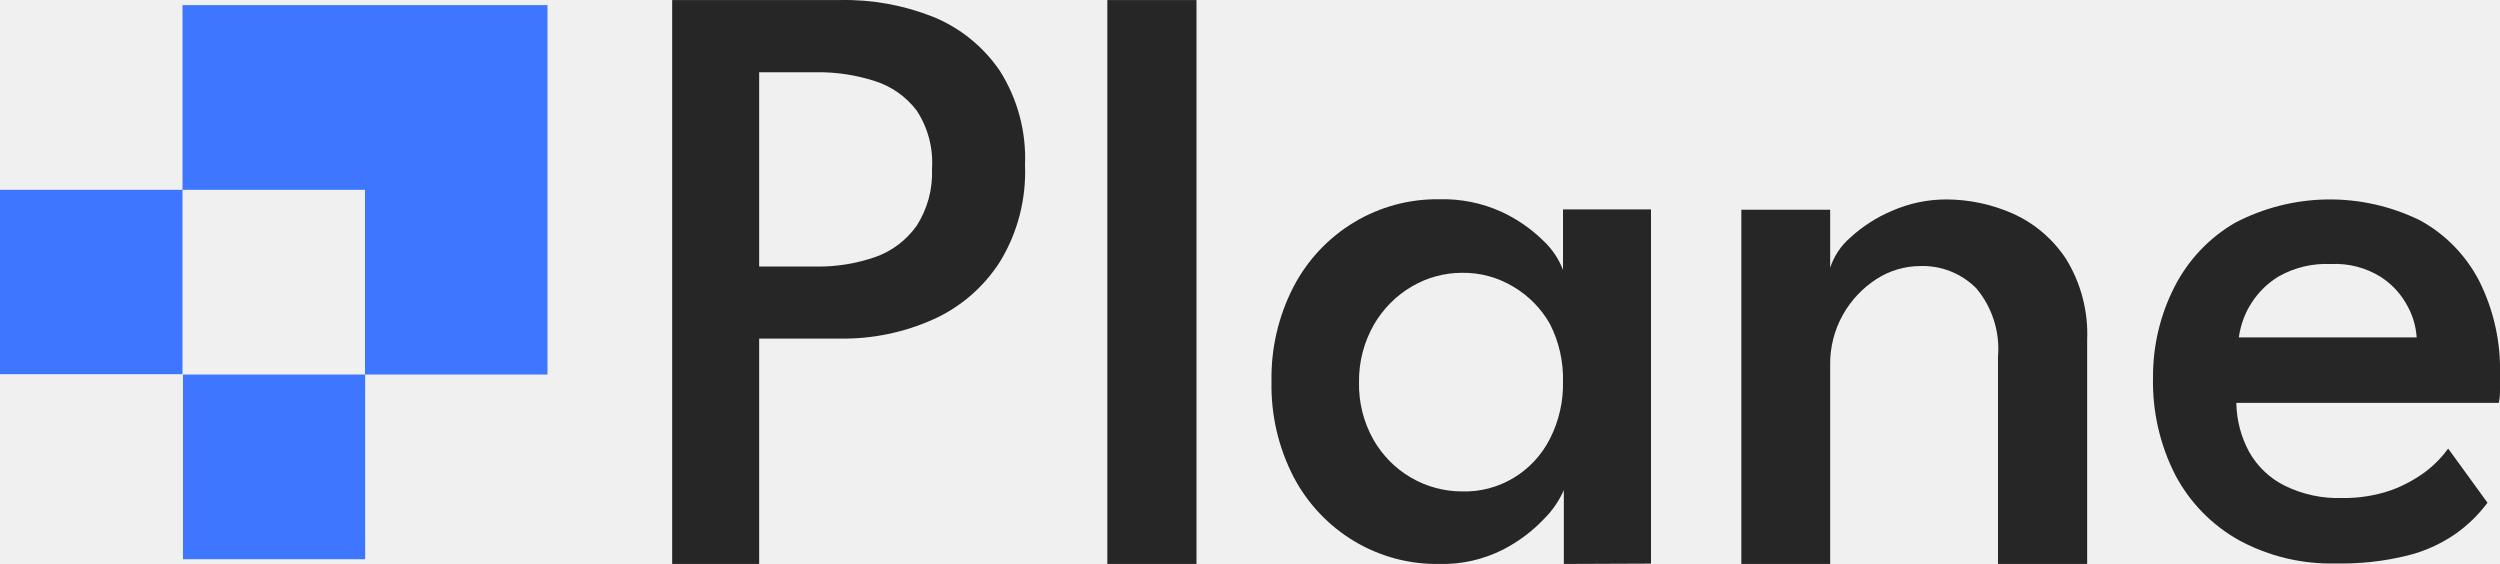
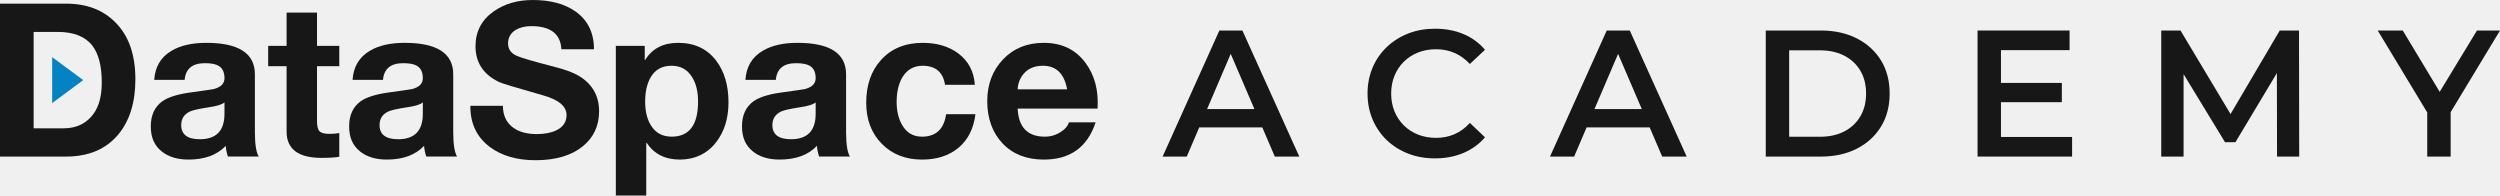
- <svg xmlns="http://www.w3.org/2000/svg" width="133" height="30" viewBox="0 0 133 30" fill="none">
-   <g clip-path="url(#clip0_372_3489)">
-     <path d="M35.76 0.002H44.715C46.404 -0.03 48.082 0.275 49.654 0.9C51.09 1.487 52.323 2.489 53.2 3.78C54.141 5.272 54.606 7.02 54.531 8.788C54.602 10.595 54.139 12.382 53.2 13.921C52.338 15.271 51.106 16.337 49.654 16.99C48.097 17.688 46.409 18.037 44.706 18.013H40.388V30.002H35.76V0.002ZM40.388 14.181H43.447C44.502 14.192 45.551 14.023 46.55 13.679C47.443 13.368 48.217 12.785 48.767 12.009C49.345 11.109 49.63 10.049 49.583 8.976C49.655 7.882 49.368 6.793 48.767 5.88C48.201 5.135 47.42 4.587 46.533 4.31C45.535 3.989 44.494 3.831 43.447 3.843H40.388V14.181Z" fill="#262626" />
-     <path d="M63.654 30.002H58.91V0.002H63.654V30.002Z" fill="#262626" />
-     <path d="M83.196 30.002V26.072C82.954 26.623 82.615 27.125 82.194 27.552C81.546 28.246 80.784 28.819 79.942 29.248C78.899 29.773 77.746 30.032 76.582 30.002C74.99 30.032 73.421 29.613 72.05 28.794C70.678 27.975 69.558 26.787 68.814 25.363C68.012 23.808 67.609 22.073 67.644 20.319C67.607 18.559 68.009 16.819 68.814 15.258C69.558 13.832 70.677 12.641 72.048 11.819C73.419 10.997 74.988 10.575 76.582 10.601C77.713 10.57 78.838 10.797 79.871 11.265C80.698 11.645 81.454 12.168 82.106 12.808C82.567 13.237 82.926 13.769 83.152 14.361V11.139H87.833V29.984L83.196 30.002ZM72.299 20.319C72.275 21.397 72.541 22.462 73.07 23.398C73.548 24.231 74.233 24.924 75.058 25.405C75.882 25.887 76.817 26.142 77.77 26.143C78.734 26.174 79.687 25.925 80.518 25.428C81.348 24.931 82.022 24.205 82.46 23.335C82.937 22.395 83.175 21.349 83.152 20.293C83.176 19.233 82.939 18.184 82.46 17.241C81.996 16.419 81.327 15.735 80.518 15.258C79.689 14.755 78.737 14.497 77.77 14.513C76.835 14.515 75.918 14.766 75.11 15.24C74.272 15.73 73.576 16.432 73.088 17.277C72.561 18.201 72.288 19.252 72.299 20.319Z" fill="#262626" />
-     <path d="M103.536 10.61C104.757 10.611 105.964 10.868 107.082 11.363C108.238 11.88 109.223 12.72 109.92 13.786C110.714 15.078 111.104 16.583 111.037 18.103V30.002H106.293V18.973C106.348 18.318 106.273 17.659 106.074 17.034C105.874 16.408 105.554 15.829 105.132 15.33C104.739 14.938 104.272 14.632 103.758 14.43C103.244 14.227 102.695 14.134 102.144 14.154C101.323 14.16 100.521 14.399 99.829 14.845C99.098 15.317 98.489 15.96 98.056 16.721C97.591 17.539 97.352 18.469 97.365 19.413V30.002H92.639V11.157H97.365V14.244C97.569 13.623 97.937 13.071 98.429 12.647C99.081 12.046 99.831 11.563 100.645 11.22C101.557 10.818 102.541 10.61 103.536 10.61Z" fill="#262626" />
-     <path d="M118.973 21.432C118.987 22.346 119.221 23.243 119.656 24.044C120.095 24.819 120.753 25.444 121.545 25.838C122.494 26.304 123.541 26.529 124.595 26.494C125.5 26.509 126.4 26.363 127.255 26.063C127.932 25.809 128.569 25.456 129.143 25.013C129.56 24.682 129.93 24.296 130.243 23.864L132.335 26.745C131.854 27.391 131.273 27.954 130.615 28.414C129.834 28.951 128.963 29.34 128.044 29.563C126.808 29.864 125.538 30.003 124.267 29.975C122.476 30.023 120.705 29.599 119.124 28.746C117.69 27.949 116.513 26.749 115.737 25.291C114.909 23.68 114.498 21.883 114.54 20.068C114.532 18.395 114.924 16.744 115.684 15.258C116.41 13.836 117.524 12.656 118.894 11.857C120.412 11.061 122.093 10.634 123.803 10.611C125.513 10.587 127.205 10.968 128.744 11.722C130.081 12.452 131.174 13.567 131.883 14.926C132.667 16.483 133.051 18.214 133 19.96C133 20.077 133 20.328 133 20.696C133.005 20.943 132.984 21.19 132.938 21.432H118.973ZM128.567 17.95C128.53 17.378 128.37 16.82 128.097 16.317C127.762 15.668 127.264 15.12 126.652 14.729C125.854 14.233 124.926 13.995 123.992 14.047C123.03 14.001 122.076 14.228 121.234 14.702C120.661 15.046 120.172 15.518 119.804 16.08C119.435 16.642 119.197 17.282 119.106 17.95H128.567Z" fill="#262626" />
-     <path d="M29.127 0.272H9.709V10.098H19.418V19.925H29.127V0.272Z" fill="#3F76FF" />
-     <path d="M9.709 10.098H0V19.907H9.709V10.098Z" fill="#3F76FF" />
-     <path d="M19.427 19.925H9.735V29.751H19.427V19.925Z" fill="#3F76FF" />
+ <svg xmlns="http://www.w3.org/2000/svg" id="Layer_2" data-name="Layer 2" viewBox="0 0 2357.17 184.39">
+   <defs>
+     <style>
+       .cls-1 {
+         fill: #0482c1;
+       }
+ 
+       .cls-2 {
+         fill: #171717;
+       }
+     </style>
+   </defs>
+   <g id="Layer_1-2" data-name="Layer 1">
+     <g>
+       <g>
+         <path class="cls-2" d="m62.21,3.43H0v144.2h62.21c21.27,0,37.7-6.93,49.28-20.8,10.77-12.93,16.16-30.29,16.16-52.11,0-23.16-6.26-41-18.78-53.52C97.28,9.36,81.73,3.43,62.21,3.43Zm22.62,107.85c-6.33,6.46-14.61,9.69-24.84,9.69h-28.27V30.09h22.62c15.08,0,25.98,4.31,32.72,12.93,5.92,7.67,8.89,19.26,8.89,34.74s-3.71,25.99-11.11,33.53Z" />
+         <path class="cls-2" d="m240.34,70.08c0-19.79-15.28-29.69-45.85-29.69-13.47,0-24.37,2.49-32.72,7.47-10.1,5.93-15.55,15.08-16.36,27.47h28.68c.94-10.5,7.27-15.75,18.98-15.75,5.92,0,10.23.81,12.93,2.42,3.77,2.16,5.66,6.06,5.66,11.71,0,5.12-3.43,8.55-10.3,10.3-.27.14-8.15,1.28-23.63,3.43-10.91,1.61-19.05,4.24-24.44,7.88-7.41,5.25-11.11,13.2-11.11,23.83s3.43,18.11,10.3,23.63c6.33,5.11,14.74,7.67,25.25,7.67,15.21,0,26.93-4.31,35.14-12.93.13,2.96.81,6.33,2.02,10.1h29.08c-2.42-3.9-3.64-11.64-3.64-23.23v-54.33Zm-28.68,37.16c0,16.02-7.74,24.03-23.23,24.03-11.71,0-17.57-4.44-17.57-13.33,0-6.06,2.83-10.37,8.48-12.93,2.83-1.21,8.62-2.49,17.37-3.84,7.67-1.08,12.65-2.63,14.95-4.64v10.7Z" />
+         <path class="cls-2" d="m298.9,11.91h-28.68v31.31h-17.37v19.19h17.37v61.6c0,16.56,10.97,24.84,32.92,24.84,7.13,0,12.72-.34,16.76-1.01v-22.42c-2.7.54-5.65.81-8.89.81-4.85,0-8.08-.81-9.69-2.42-1.62-1.62-2.42-4.85-2.42-9.69v-51.7h21v-19.19h-21V11.91Z" />
+         <path class="cls-2" d="m427.35,70.08c0-19.79-15.28-29.69-45.85-29.69-13.47,0-24.37,2.49-32.72,7.47-10.1,5.93-15.55,15.08-16.36,27.47h28.68c.94-10.5,7.27-15.75,18.98-15.75,5.92,0,10.23.81,12.93,2.42,3.77,2.16,5.66,6.06,5.66,11.71,0,5.12-3.43,8.55-10.3,10.3-.27.14-8.15,1.28-23.63,3.43-10.91,1.61-19.05,4.24-24.44,7.88-7.41,5.25-11.11,13.2-11.11,23.83s3.43,18.11,10.3,23.63c6.33,5.11,14.74,7.67,25.25,7.67,15.21,0,26.93-4.31,35.14-12.93.13,2.96.81,6.33,2.02,10.1h29.08c-2.42-3.9-3.64-11.64-3.64-23.23v-54.33Zm-28.68,37.16c0,16.02-7.74,24.03-23.23,24.03-11.71,0-17.57-4.44-17.57-13.33,0-6.06,2.83-10.37,8.48-12.93,2.83-1.21,8.62-2.49,17.37-3.84,7.67-1.08,12.65-2.63,14.95-4.64v10.7Z" />
+         <path class="cls-2" d="m547.31,72.5c-5.52-3.64-13.94-6.87-25.25-9.69-19.39-4.98-31.1-8.41-35.14-10.3-5.25-2.42-7.88-6.26-7.88-11.51,0-5.52,2.35-9.76,7.07-12.72,4.04-2.42,8.95-3.64,14.74-3.64,18.18,0,27.67,7.27,28.48,21.81h30.7c0-15.62-5.86-27.53-17.57-35.75-10.23-7.13-23.63-10.7-40.19-10.7-14.27,0-26.53,3.57-36.76,10.7-11.45,8.08-17.17,19.05-17.17,32.92,0,15.35,7.4,26.59,22.22,33.73,2.02,1.08,15.82,5.25,41.4,12.52,14.81,4.17,22.22,10.37,22.22,18.58,0,6.6-3.3,11.45-9.9,14.54-4.85,2.29-10.91,3.43-18.18,3.43-9.29,0-16.7-2.02-22.22-6.06-6.46-4.71-9.69-11.58-9.69-20.6h-30.7c-.14,16.7,6.06,29.69,18.58,38.98,11.17,8.22,25.45,12.32,42.82,12.32,18.98,0,33.86-4.37,44.63-13.13,10.23-8.35,15.35-19.39,15.35-33.12s-5.86-24.77-17.57-32.31Z" />
+         <path class="cls-2" d="m639.41,40.39c-14.14,0-24.51,5.39-31.1,16.16h-.4v-13.33h-27.26v141.17h28.68v-49.68h.4c7,10.5,17.43,15.75,31.3,15.75s25.98-5.52,34.33-16.56c7.67-9.96,11.51-22.42,11.51-37.36,0-16.02-3.84-29.08-11.51-39.18-8.48-11.31-20.47-16.96-35.95-16.96Zm-6.06,88.46c-8.62,0-15.08-3.43-19.39-10.3-3.77-5.79-5.66-13.4-5.66-22.82s1.82-17.3,5.45-23.23c4.17-7,10.64-10.5,19.39-10.5s14.95,3.57,19.39,10.7c3.77,5.93,5.65,13.6,5.65,23.02,0,22.08-8.28,33.12-24.84,33.12Z" />
+         <path class="cls-2" d="m797.74,70.08c0-19.79-15.28-29.69-45.84-29.69-13.47,0-24.37,2.49-32.72,7.47-10.1,5.93-15.55,15.08-16.36,27.47h28.68c.94-10.5,7.27-15.75,18.98-15.75,5.92,0,10.23.81,12.93,2.42,3.77,2.16,5.66,6.06,5.66,11.71,0,5.12-3.43,8.55-10.3,10.3-.27.14-8.15,1.28-23.63,3.43-10.91,1.61-19.05,4.24-24.44,7.88-7.41,5.25-11.11,13.2-11.11,23.83s3.43,18.11,10.3,23.63c6.33,5.11,14.74,7.67,25.25,7.67,15.21,0,26.93-4.31,35.14-12.93.13,2.96.81,6.33,2.02,10.1h29.08c-2.42-3.9-3.64-11.64-3.64-23.23v-54.33Zm-28.68,37.16c0,16.02-7.74,24.03-23.23,24.03-11.71,0-17.57-4.44-17.57-13.33,0-6.06,2.83-10.37,8.48-12.93,2.83-1.21,8.62-2.49,17.37-3.84,7.68-1.08,12.65-2.63,14.95-4.64v10.7Z" />
+         <path class="cls-2" d="m869.24,128.85c-8.21,0-14.41-3.64-18.58-10.91-3.5-5.92-5.25-13.26-5.25-22.01s1.75-16.63,5.25-22.82c4.44-7.4,10.84-11.11,19.19-11.11,12.25,0,19.32,5.99,21.21,17.98h28.07c-.81-12.65-6.13-22.62-15.96-29.89-8.89-6.46-19.93-9.69-33.12-9.69-16.56,0-29.69,5.39-39.38,16.16-9.29,10.23-13.94,23.7-13.94,40.39,0,15.75,4.88,28.61,14.64,38.57,9.76,9.97,22.45,14.95,38.07,14.95,13.87,0,25.28-3.7,34.23-11.11,8.95-7.4,14.31-17.98,16.06-31.71h-27.67c-2.02,14.14-9.63,21.21-22.82,21.21Z" />
+         <path class="cls-2" d="m984.15,40.39c-15.75,0-28.58,5.22-38.47,15.65-9.9,10.44-14.84,23.6-14.84,39.48s4.81,29.52,14.44,39.69c9.63,10.17,22.59,15.25,38.88,15.25,24.91,0,41.2-11.71,48.87-35.14h-25.24c-.94,3.5-3.5,6.53-7.67,9.09-4.44,2.96-9.43,4.44-14.95,4.44-16.29,0-24.84-8.82-25.65-26.46h75.33c1.08-17.1-2.7-31.44-11.31-43.02-9.29-12.65-22.42-18.98-39.38-18.98Zm-24.64,43.83c.27-5.38,2.02-10.1,5.25-14.14,4.31-5.38,10.5-8.08,18.58-8.08,12.52,0,20.13,7.41,22.82,22.22h-46.65Z" />
+         <path class="cls-2" d="m1149.69,28.77l-53.49,118.86h22.75l11.77-27.51h59.45l11.81,27.51h23.09l-53.66-118.86h-21.73Zm-11.55,74.04l22.26-52.02,22.34,52.02h-44.6Z" />
+         <path class="cls-2" d="m1323.65,58.15c3.79-3.73,8.26-6.62,13.41-8.66,5.15-2.04,10.84-3.06,17.07-3.06s12,1.16,17.32,3.48c5.32,2.32,10.13,5.8,14.43,10.44l14.26-13.41c-5.55-6.56-12.34-11.52-20.38-14.86-8.04-3.34-16.93-5.01-26.66-5.01-9.17,0-17.6,1.5-25.3,4.5-7.7,3-14.43,7.25-20.21,12.74-5.77,5.49-10.25,11.97-13.41,19.44-3.17,7.47-4.76,15.62-4.76,24.45s1.58,16.98,4.76,24.45c3.17,7.47,7.61,13.95,13.33,19.44,5.71,5.49,12.45,9.74,20.21,12.74,7.75,3,16.16,4.5,25.22,4.5,9.85,0,18.79-1.7,26.83-5.09,8.04-3.4,14.83-8.32,20.38-14.77l-14.26-13.58c-4.3,4.75-9.11,8.29-14.43,10.61-5.32,2.32-11.1,3.48-17.32,3.48s-11.91-1.02-17.07-3.06c-5.15-2.04-9.62-4.92-13.41-8.66-3.79-3.74-6.74-8.15-8.83-13.25-2.1-5.09-3.14-10.7-3.14-16.81s1.05-11.72,3.14-16.81c2.09-5.09,5.04-9.51,8.83-13.25Z" />
+         <path class="cls-2" d="m1514.94,28.77l-53.49,118.86h22.75l11.77-27.51h59.45l11.81,27.51h23.09l-53.66-118.86h-21.73Zm-11.55,74.04l22.26-52.02,22.34,52.02h-44.6Z" />
+         <path class="cls-2" d="m1750.8,36.24c-9.74-4.98-21.06-7.47-33.96-7.47h-51.96v118.86h51.96c12.91,0,24.22-2.49,33.96-7.47,9.73-4.98,17.32-11.91,22.75-20.8,5.43-8.89,8.15-19.27,8.15-31.16s-2.72-22.41-8.15-31.24c-5.43-8.83-13.02-15.73-22.75-20.72Zm3.31,73.36c-3.57,6.11-8.6,10.87-15.11,14.26-6.51,3.4-14.24,5.09-23.18,5.09h-28.87V47.45h28.87c8.94,0,16.67,1.7,23.18,5.09,6.51,3.4,11.55,8.12,15.11,14.18,3.57,6.06,5.35,13.22,5.35,21.48s-1.78,15.28-5.35,21.4Z" />
+         <polygon class="cls-2" points="1886.64 96.35 1944.04 96.35 1944.04 78.18 1886.64 78.18 1886.64 47.28 1951.34 47.28 1951.34 28.77 1864.57 28.77 1864.57 147.63 1953.71 147.63 1953.71 129.13 1886.64 129.13 1886.64 96.35" />
+         <polygon class="cls-2" points="2149.5 28.77 2103.11 107.54 2055.94 28.77 2037.77 28.77 2037.77 147.63 2058.83 147.63 2058.83 69.91 2097.88 134.05 2107.73 134.05 2146.8 68.88 2146.95 147.63 2167.84 147.63 2167.67 28.77 2149.5 28.77" />
+         <polygon class="cls-2" points="2357.17 28.77 2335.44 28.77 2300.31 86.6 2265.48 28.77 2241.87 28.77 2288.57 106.03 2288.57 147.63 2310.65 147.63 2310.65 105.75 2357.17 28.77" />
+       </g>
+       <polygon class="cls-1" points="78.46 75.53 49.18 53.87 49.18 97.2 78.46 75.53" />
+     </g>
  </g>
-   <defs>
-     <clipPath id="clip0_372_3489">
-       <rect width="133" height="30" fill="white" />
-     </clipPath>
-   </defs>
</svg>
